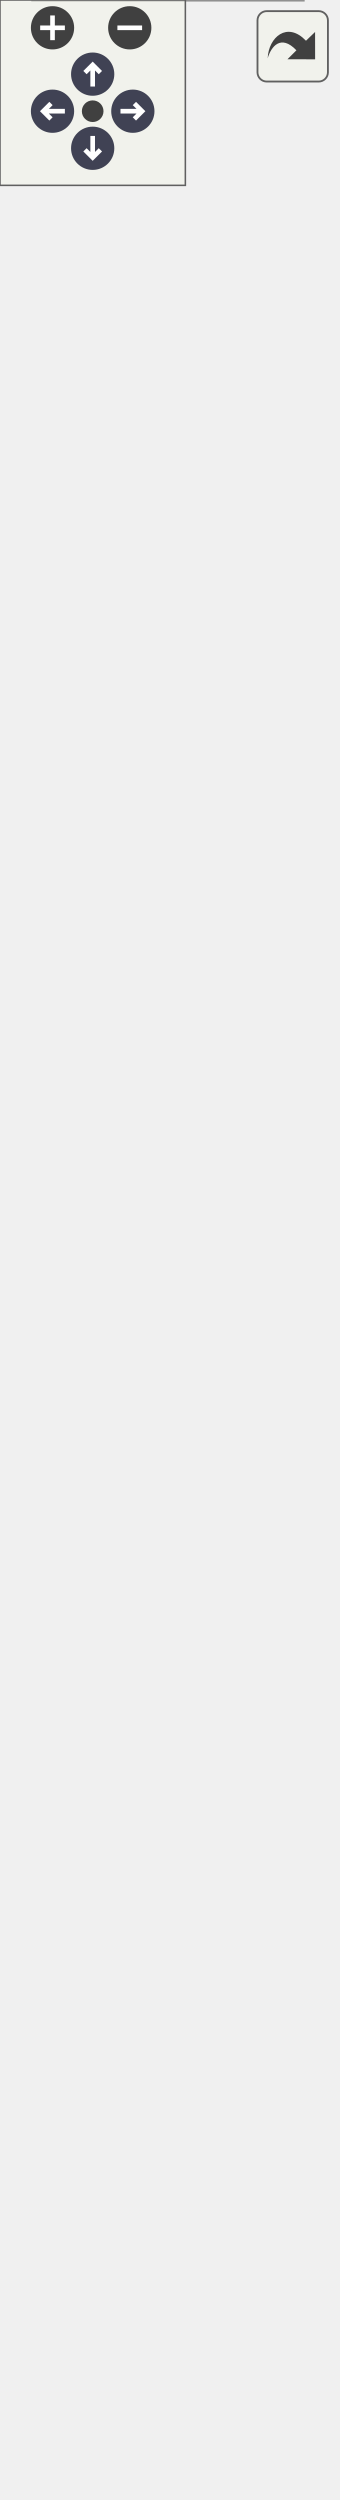
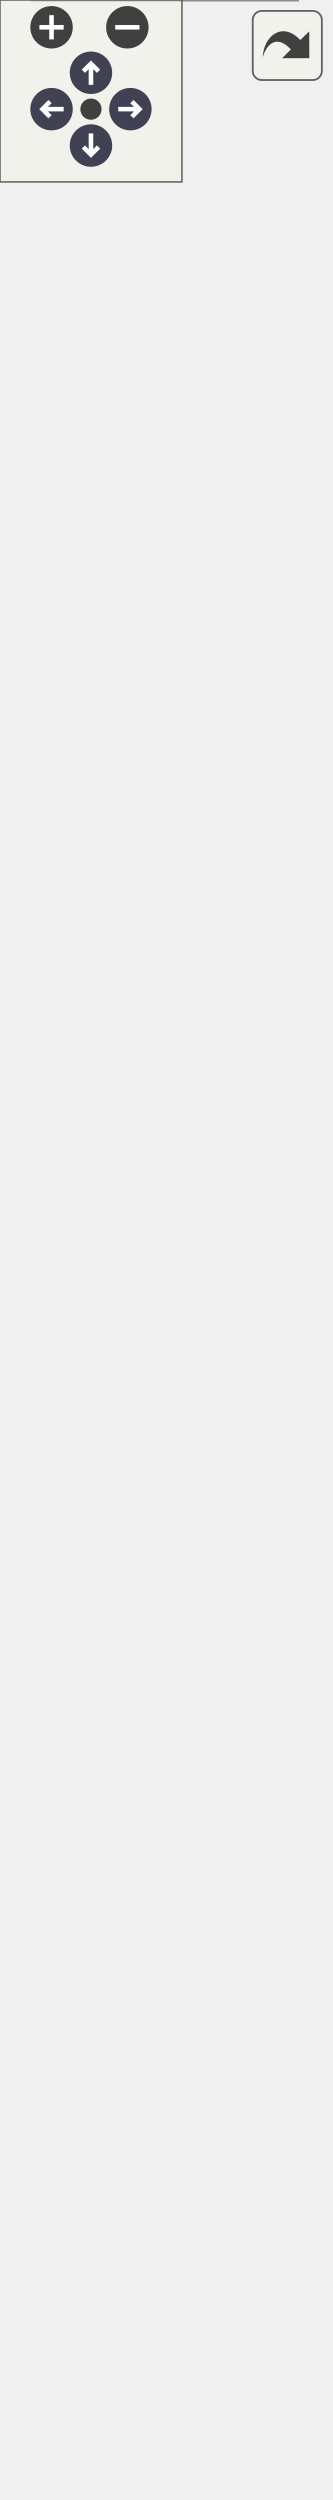
<svg xmlns="http://www.w3.org/2000/svg" xmlns:xlink="http://www.w3.org/1999/xlink" id="main" version="1.1" xml:space="preserve">
  <style type="text/css">
.node, .edge {opacity: 0.7;}
.node.selected, .edge.selected {opacity: 1;}
.edge:hover path { stroke: red; }
.edge:hover polygon { stroke: red; fill: red; }
</style>
  <defs>
    <circle id="rim" cx="0" cy="0" r="7" />
    <circle id="rim2" cx="0" cy="0" r="3.5" />
    <g id="zoomPlus">
      <use xlink:href="#rim" fill="#404040">
        <set attributeName="fill" to="#808080" begin="zoomplus.mouseover" end="zoomplus.mouseout" />
      </use>
      <path d="M-4,0h8M0,-4v8" fill="none" stroke="white" stroke-width="1.5" pointer-events="none" />
    </g>
    <g id="zoomMin">
      <use xlink:href="#rim" fill="#404040">
        <set attributeName="fill" to="#808080" begin="zoomminus.mouseover" end="zoomminus.mouseout" />
      </use>
      <path d="M-4,0h8" fill="none" stroke="white" stroke-width="1.5" pointer-events="none" />
    </g>
    <g id="arrowUp" transform="translate(30 24)">
      <use xlink:href="#rim" />
      <path pointer-events="none" fill="none" stroke="white" stroke-width="1.5" d="M0,-3.0v7 M-2.5,-0.5L0,-3.0L2.5,-0.5" />
    </g>
    <g id="arrowRight" transform="rotate(90) translate(36 -43)">
      <use xlink:href="#rim" />
      <path pointer-events="none" fill="none" stroke="white" stroke-width="1.5" d="M0,-3.0v7 M-2.5,-0.5L0,-3.0L2.5,-0.5" />
    </g>
    <g id="arrowDown" transform="rotate(180) translate(-30 -48)">
      <use xlink:href="#rim" />
      <path pointer-events="none" fill="none" stroke="white" stroke-width="1.5" d="M0,-3.0v7 M-2.5,-0.5L0,-3.0L2.5,-0.5" />
    </g>
    <g id="arrowLeft" transform="rotate(270) translate(-36 17)">
      <use xlink:href="#rim" />
      <path pointer-events="none" fill="none" stroke="white" stroke-width="1.5" d="M0,-3.0v7 M-2.5,-0.5L0,-3.0L2.5,-0.5" />
    </g>
    <g id="resetDef">
      <use xlink:href="#rim2" fill="#404040">
        <set attributeName="fill" to="#808080" begin="reset.mouseover" end="reset.mouseout" />
      </use>
    </g>
  </defs>
  <svg id="graph" class="graph">
    <g id="viewport">
      <g id="Node000001" class="node">
        <g id="a_Node000001">
          <a xlink:title=" ">
            <polygon fill="#999999" stroke="none" points="98.12,-76.25 10.62,-76.25 10.62,0 98.12,0 98.12,-76.25" />
            <text text-anchor="start" x="14.62" y="-62.75" font-family="Helvetica,sans-Serif" font-size="10.00">stackchan::display</text>
            <text text-anchor="start" x="30" y="-51.5" font-family="Helvetica,sans-Serif" font-size="10.00">::EllipseEye</text>
            <text text-anchor="start" x="52.88" y="-36.25" font-family="Helvetica,sans-Serif" font-size="10.00"> </text>
            <text text-anchor="start" x="20.94" y="-21" font-family="Helvetica,sans-Serif" font-size="10.00">+</text>
            <text text-anchor="start" x="37.25" y="-21" font-family="Helvetica,sans-Serif" font-size="10.00">draw()</text>
            <text text-anchor="start" x="20.94" y="-5.75" font-family="Helvetica,sans-Serif" font-size="10.00">+</text>
            <text text-anchor="start" x="37.25" y="-5.75" font-family="Helvetica,sans-Serif" font-size="10.00">BaseEye()</text>
            <polygon fill="#666666" stroke="#666666" points="10.62,-47.75 10.62,-47.75 98.12,-47.75 98.12,-47.75 10.62,-47.75" />
            <polygon fill="#666666" stroke="#666666" points="10.62,-32.5 10.62,-32.5 98.12,-32.5 98.12,-32.5 10.62,-32.5" />
            <polygon fill="none" stroke="#666666" points="10.62,0 10.62,-76.25 98.12,-76.25 98.12,0 10.62,0" />
          </a>
        </g>
      </g>
      <g id="Node000002" class="node">
        <g id="a_Node000002">
          <a xlink:href="classstackchan_1_1display_1_1_base_eye.html" target="_top" xlink:title="Base class for Eye, draw nothing.">
-             <polygon fill="white" stroke="none" points="108.75,-310.5 0,-310.5 0,-112.25 108.75,-112.25 108.75,-310.5" />
-             <text text-anchor="start" x="14.62" y="-297" font-family="Helvetica,sans-Serif" font-size="10.00">stackchan::display</text>
-             <text text-anchor="start" x="33" y="-285.75" font-family="Helvetica,sans-Serif" font-size="10.00">::BaseEye</text>
+             <polygon fill="white" stroke="none" points="108.75,-325.75 0,-325.75 0,-112.25 108.75,-112.25 108.75,-325.75" />
+             <text text-anchor="start" x="14.62" y="-312.25" font-family="Helvetica,sans-Serif" font-size="10.00">stackchan::display</text>
+             <text text-anchor="start" x="33" y="-301" font-family="Helvetica,sans-Serif" font-size="10.00">::BaseEye</text>
+             <text text-anchor="start" x="4.38" y="-285.75" font-family="Helvetica,sans-Serif" font-size="10.00">#</text>
+             <text text-anchor="start" x="14" y="-285.75" font-family="Helvetica,sans-Serif" font-size="10.00">is_left_</text>
            <text text-anchor="start" x="4.38" y="-270.5" font-family="Helvetica,sans-Serif" font-size="10.00">#</text>
-             <text text-anchor="start" x="14" y="-270.5" font-family="Helvetica,sans-Serif" font-size="10.00">is_left_</text>
+             <text text-anchor="start" x="14" y="-270.5" font-family="Helvetica,sans-Serif" font-size="10.00">gaze_</text>
            <text text-anchor="start" x="4.38" y="-255.25" font-family="Helvetica,sans-Serif" font-size="10.00">#</text>
-             <text text-anchor="start" x="14" y="-255.25" font-family="Helvetica,sans-Serif" font-size="10.00">gaze_</text>
+             <text text-anchor="start" x="14" y="-255.25" font-family="Helvetica,sans-Serif" font-size="10.00">iris_position_</text>
            <text text-anchor="start" x="4.38" y="-240" font-family="Helvetica,sans-Serif" font-size="10.00">#</text>
-             <text text-anchor="start" x="14" y="-240" font-family="Helvetica,sans-Serif" font-size="10.00">iris_position_</text>
+             <text text-anchor="start" x="14" y="-240" font-family="Helvetica,sans-Serif" font-size="10.00">milli_sec_</text>
            <text text-anchor="start" x="4.38" y="-224.75" font-family="Helvetica,sans-Serif" font-size="10.00">#</text>
-             <text text-anchor="start" x="14" y="-224.75" font-family="Helvetica,sans-Serif" font-size="10.00">milli_sec_</text>
+             <text text-anchor="start" x="14" y="-224.75" font-family="Helvetica,sans-Serif" font-size="10.00">last_saccade_millis_</text>
            <text text-anchor="start" x="4.38" y="-209.5" font-family="Helvetica,sans-Serif" font-size="10.00">#</text>
-             <text text-anchor="start" x="14" y="-209.5" font-family="Helvetica,sans-Serif" font-size="10.00">last_saccade_millis_</text>
+             <text text-anchor="start" x="14" y="-209.5" font-family="Helvetica,sans-Serif" font-size="10.00">saccade_interval_</text>
            <text text-anchor="start" x="4.38" y="-194.25" font-family="Helvetica,sans-Serif" font-size="10.00">#</text>
-             <text text-anchor="start" x="14" y="-194.25" font-family="Helvetica,sans-Serif" font-size="10.00">saccade_interval_</text>
-             <text text-anchor="start" x="4.38" y="-179" font-family="Helvetica,sans-Serif" font-size="10.00">#</text>
-             <text text-anchor="start" x="14" y="-179" font-family="Helvetica,sans-Serif" font-size="10.00">saccade_noise_</text>
-             <text text-anchor="start" x="4" y="-163.75" font-family="Helvetica,sans-Serif" font-size="10.00">+</text>
-             <text text-anchor="start" x="14" y="-163.75" font-family="Helvetica,sans-Serif" font-size="10.00">BaseEye()</text>
+             <text text-anchor="start" x="14" y="-194.25" font-family="Helvetica,sans-Serif" font-size="10.00">saccade_noise_</text>
+             <text text-anchor="start" x="4" y="-179" font-family="Helvetica,sans-Serif" font-size="10.00">+</text>
+             <text text-anchor="start" x="14" y="-179" font-family="Helvetica,sans-Serif" font-size="10.00">BaseEye()</text>
+             <text text-anchor="start" x="4.38" y="-163.75" font-family="Helvetica,sans-Serif" font-size="10.00">#</text>
+             <text text-anchor="start" x="14" y="-163.75" font-family="Helvetica,sans-Serif" font-size="10.00">updateGaze()</text>
            <text text-anchor="start" x="4.38" y="-148.5" font-family="Helvetica,sans-Serif" font-size="10.00">#</text>
-             <text text-anchor="start" x="14" y="-148.5" font-family="Helvetica,sans-Serif" font-size="10.00">updateGaze()</text>
+             <text text-anchor="start" x="14" y="-148.5" font-family="Helvetica,sans-Serif" font-size="10.00">updateSaccade()</text>
            <text text-anchor="start" x="4.38" y="-133.25" font-family="Helvetica,sans-Serif" font-size="10.00">#</text>
-             <text text-anchor="start" x="14" y="-133.25" font-family="Helvetica,sans-Serif" font-size="10.00">updateSaccade()</text>
+             <text text-anchor="start" x="14" y="-133.25" font-family="Helvetica,sans-Serif" font-size="10.00">calculateOpenRatio()</text>
            <text text-anchor="start" x="4.38" y="-118" font-family="Helvetica,sans-Serif" font-size="10.00">#</text>
-             <text text-anchor="start" x="14" y="-118" font-family="Helvetica,sans-Serif" font-size="10.00">calculateOpenRatio()</text>
-             <polygon fill="#666666" stroke="#666666" points="0,-282 0,-282 108.75,-282 108.75,-282 0,-282" />
-             <polygon fill="#666666" stroke="#666666" points="0,-175.25 0,-175.25 12,-175.25 12,-175.25 0,-175.25" />
-             <polygon fill="#666666" stroke="#666666" points="12,-175.25 12,-175.25 108.75,-175.25 108.75,-175.25 12,-175.25" />
-             <polygon fill="none" stroke="#666666" points="0,-112.25 0,-310.5 108.75,-310.5 108.75,-112.25 0,-112.25" />
+             <text text-anchor="start" x="14" y="-118" font-family="Helvetica,sans-Serif" font-size="10.00">drawLowerEyelid()</text>
+             <polygon fill="#666666" stroke="#666666" points="0,-297.25 0,-297.25 108.75,-297.25 108.75,-297.25 0,-297.25" />
+             <polygon fill="#666666" stroke="#666666" points="0,-190.5 0,-190.5 12,-190.5 12,-190.5 0,-190.5" />
+             <polygon fill="#666666" stroke="#666666" points="12,-190.5 12,-190.5 108.75,-190.5 108.75,-190.5 12,-190.5" />
+             <polygon fill="none" stroke="#666666" points="0,-112.25 0,-325.75 108.75,-325.75 108.75,-112.25 0,-112.25" />
          </a>
        </g>
      </g>
      <g id="edge1_Node000001_Node000002" class="edge">
        <g id="a_edge1_Node000001_Node000002">
          <a xlink:title=" ">
-             <path fill="none" stroke="#63b8ff" d="M54.38,-101.24C54.38,-92.28 54.38,-83.7 54.38,-75.93" />
-             <polygon fill="none" stroke="#63b8ff" points="50.88,-101.23 54.38,-111.23 57.88,-101.23 50.88,-101.23" />
+             <path fill="none" stroke="#63b8ff" d="M54.38,-100.96C54.38,-92.09 54.38,-83.61 54.38,-75.93" />
+             <polygon fill="none" stroke="#63b8ff" points="50.88,-100.88 54.38,-110.88 57.88,-100.88 50.88,-100.88" />
          </a>
        </g>
      </g>
      <g id="Node000003" class="node">
        <g id="a_Node000003">
          <a xlink:href="classstackchan_1_1display_1_1_facial_drawable.html" target="_top" xlink:title=" ">
-             <polygon fill="white" stroke="none" points="98.12,-438 10.62,-438 10.62,-346.5 98.12,-346.5 98.12,-438" />
-             <text text-anchor="start" x="14.62" y="-424.5" font-family="Helvetica,sans-Serif" font-size="10.00">stackchan::display</text>
-             <text text-anchor="start" x="18.75" y="-413.25" font-family="Helvetica,sans-Serif" font-size="10.00">::FacialDrawable</text>
-             <text text-anchor="start" x="52.88" y="-398" font-family="Helvetica,sans-Serif" font-size="10.00"> </text>
+             <polygon fill="white" stroke="none" points="98.12,-453.25 10.62,-453.25 10.62,-361.75 98.12,-361.75 98.12,-453.25" />
+             <text text-anchor="start" x="14.62" y="-439.75" font-family="Helvetica,sans-Serif" font-size="10.00">stackchan::display</text>
+             <text text-anchor="start" x="18.75" y="-428.5" font-family="Helvetica,sans-Serif" font-size="10.00">::FacialDrawable</text>
+             <text text-anchor="start" x="52.88" y="-413.25" font-family="Helvetica,sans-Serif" font-size="10.00"> </text>
+             <text text-anchor="start" x="20.38" y="-398" font-family="Helvetica,sans-Serif" font-size="10.00">+</text>
+             <text text-anchor="start" x="36.12" y="-398" font-family="Helvetica,sans-Serif" font-size="10.00">draw()</text>
            <text text-anchor="start" x="20.38" y="-382.75" font-family="Helvetica,sans-Serif" font-size="10.00">+</text>
-             <text text-anchor="start" x="36.12" y="-382.75" font-family="Helvetica,sans-Serif" font-size="10.00">draw()</text>
+             <text text-anchor="start" x="36.12" y="-382.75" font-family="Helvetica,sans-Serif" font-size="10.00">Drawable()</text>
            <text text-anchor="start" x="20.38" y="-367.5" font-family="Helvetica,sans-Serif" font-size="10.00">+</text>
            <text text-anchor="start" x="36.12" y="-367.5" font-family="Helvetica,sans-Serif" font-size="10.00">Drawable()</text>
-             <text text-anchor="start" x="20.38" y="-352.25" font-family="Helvetica,sans-Serif" font-size="10.00">+</text>
-             <text text-anchor="start" x="36.12" y="-352.25" font-family="Helvetica,sans-Serif" font-size="10.00">Drawable()</text>
+             <polygon fill="#bfbfbf" stroke="#bfbfbf" points="10.62,-424.75 10.62,-424.75 98.12,-424.75 98.12,-424.75 10.62,-424.75" />
            <polygon fill="#bfbfbf" stroke="#bfbfbf" points="10.62,-409.5 10.62,-409.5 98.12,-409.5 98.12,-409.5 10.62,-409.5" />
-             <polygon fill="#bfbfbf" stroke="#bfbfbf" points="10.62,-394.25 10.62,-394.25 98.12,-394.25 98.12,-394.25 10.62,-394.25" />
-             <polygon fill="none" stroke="#bfbfbf" points="10.62,-346.5 10.62,-438 98.12,-438 98.12,-346.5 10.62,-346.5" />
+             <polygon fill="none" stroke="#bfbfbf" points="10.62,-361.75 10.62,-453.25 98.12,-453.25 98.12,-361.75 10.62,-361.75" />
          </a>
        </g>
      </g>
      <g id="edge2_Node000002_Node000003" class="edge">
        <g id="a_edge2_Node000002_Node000003">
          <a xlink:title=" ">
-             <path fill="none" stroke="#63b8ff" d="M54.38,-335.2C54.38,-327.21 54.38,-318.81 54.38,-310.3" />
-             <polygon fill="none" stroke="#63b8ff" points="50.88,-335.06 54.38,-345.06 57.88,-335.06 50.88,-335.06" />
+             <path fill="none" stroke="#63b8ff" d="M54.38,-350.52C54.38,-342.58 54.38,-334.19 54.38,-325.67" />
+             <polygon fill="none" stroke="#63b8ff" points="50.88,-350.32 54.38,-360.32 57.88,-350.32 50.88,-350.32" />
          </a>
        </g>
      </g>
      <g id="Node000004" class="node">
        <g id="a_Node000004">
          <a xlink:href="classstackchan_1_1display_1_1_drawable.html" target="_top" xlink:title=" ">
-             <polygon fill="white" stroke="none" points="105,-748.5 3.75,-748.5 3.75,-474 105,-474 105,-748.5" />
-             <text text-anchor="start" x="14.62" y="-735" font-family="Helvetica,sans-Serif" font-size="10.00">stackchan::display</text>
-             <text text-anchor="start" x="31.88" y="-723.75" font-family="Helvetica,sans-Serif" font-size="10.00">::Drawable</text>
+             <polygon fill="white" stroke="none" points="105,-763.75 3.75,-763.75 3.75,-489.25 105,-489.25 105,-763.75" />
+             <text text-anchor="start" x="14.62" y="-750.25" font-family="Helvetica,sans-Serif" font-size="10.00">stackchan::display</text>
+             <text text-anchor="start" x="31.88" y="-739" font-family="Helvetica,sans-Serif" font-size="10.00">::Drawable</text>
+             <text text-anchor="start" x="8.12" y="-723.75" font-family="Helvetica,sans-Serif" font-size="10.00">#</text>
+             <text text-anchor="start" x="17.75" y="-723.75" font-family="Helvetica,sans-Serif" font-size="10.00">position_</text>
            <text text-anchor="start" x="8.12" y="-708.5" font-family="Helvetica,sans-Serif" font-size="10.00">#</text>
-             <text text-anchor="start" x="17.75" y="-708.5" font-family="Helvetica,sans-Serif" font-size="10.00">position_</text>
+             <text text-anchor="start" x="17.75" y="-708.5" font-family="Helvetica,sans-Serif" font-size="10.00">rotation_</text>
            <text text-anchor="start" x="8.12" y="-693.25" font-family="Helvetica,sans-Serif" font-size="10.00">#</text>
-             <text text-anchor="start" x="17.75" y="-693.25" font-family="Helvetica,sans-Serif" font-size="10.00">rotation_</text>
+             <text text-anchor="start" x="17.75" y="-693.25" font-family="Helvetica,sans-Serif" font-size="10.00">size_</text>
            <text text-anchor="start" x="8.12" y="-678" font-family="Helvetica,sans-Serif" font-size="10.00">#</text>
-             <text text-anchor="start" x="17.75" y="-678" font-family="Helvetica,sans-Serif" font-size="10.00">size_</text>
+             <text text-anchor="start" x="17.75" y="-678" font-family="Helvetica,sans-Serif" font-size="10.00">visible_</text>
            <text text-anchor="start" x="8.12" y="-662.75" font-family="Helvetica,sans-Serif" font-size="10.00">#</text>
-             <text text-anchor="start" x="17.75" y="-662.75" font-family="Helvetica,sans-Serif" font-size="10.00">visible_</text>
-             <text text-anchor="start" x="8.12" y="-647.5" font-family="Helvetica,sans-Serif" font-size="10.00">#</text>
-             <text text-anchor="start" x="17.75" y="-647.5" font-family="Helvetica,sans-Serif" font-size="10.00">ignore_expression_</text>
+             <text text-anchor="start" x="17.75" y="-662.75" font-family="Helvetica,sans-Serif" font-size="10.00">ignore_expression_</text>
+             <text text-anchor="start" x="7.75" y="-647.5" font-family="Helvetica,sans-Serif" font-size="10.00">+</text>
+             <text text-anchor="start" x="17.75" y="-647.5" font-family="Helvetica,sans-Serif" font-size="10.00">Drawable()</text>
            <text text-anchor="start" x="7.75" y="-632.25" font-family="Helvetica,sans-Serif" font-size="10.00">+</text>
            <text text-anchor="start" x="17.75" y="-632.25" font-family="Helvetica,sans-Serif" font-size="10.00">Drawable()</text>
            <text text-anchor="start" x="7.75" y="-617" font-family="Helvetica,sans-Serif" font-size="10.00">+</text>
-             <text text-anchor="start" x="17.75" y="-617" font-family="Helvetica,sans-Serif" font-size="10.00">Drawable()</text>
+             <text text-anchor="start" x="17.75" y="-617" font-family="Helvetica,sans-Serif" font-size="10.00">~Drawable()</text>
            <text text-anchor="start" x="7.75" y="-601.75" font-family="Helvetica,sans-Serif" font-size="10.00">+</text>
-             <text text-anchor="start" x="17.75" y="-601.75" font-family="Helvetica,sans-Serif" font-size="10.00">~Drawable()</text>
+             <text text-anchor="start" x="17.75" y="-601.75" font-family="Helvetica,sans-Serif" font-size="10.00">setPosition()</text>
            <text text-anchor="start" x="7.75" y="-586.5" font-family="Helvetica,sans-Serif" font-size="10.00">+</text>
-             <text text-anchor="start" x="17.75" y="-586.5" font-family="Helvetica,sans-Serif" font-size="10.00">setPosition()</text>
+             <text text-anchor="start" x="17.75" y="-586.5" font-family="Helvetica,sans-Serif" font-size="10.00">getPosition()</text>
            <text text-anchor="start" x="7.75" y="-571.25" font-family="Helvetica,sans-Serif" font-size="10.00">+</text>
-             <text text-anchor="start" x="17.75" y="-571.25" font-family="Helvetica,sans-Serif" font-size="10.00">getPosition()</text>
+             <text text-anchor="start" x="17.75" y="-571.25" font-family="Helvetica,sans-Serif" font-size="10.00">setRotation()</text>
            <text text-anchor="start" x="7.75" y="-556" font-family="Helvetica,sans-Serif" font-size="10.00">+</text>
-             <text text-anchor="start" x="17.75" y="-556" font-family="Helvetica,sans-Serif" font-size="10.00">setRotation()</text>
+             <text text-anchor="start" x="17.75" y="-556" font-family="Helvetica,sans-Serif" font-size="10.00">getRotation()</text>
            <text text-anchor="start" x="7.75" y="-540.75" font-family="Helvetica,sans-Serif" font-size="10.00">+</text>
-             <text text-anchor="start" x="17.75" y="-540.75" font-family="Helvetica,sans-Serif" font-size="10.00">getRotation()</text>
+             <text text-anchor="start" x="17.75" y="-540.75" font-family="Helvetica,sans-Serif" font-size="10.00">setSize()</text>
            <text text-anchor="start" x="7.75" y="-525.5" font-family="Helvetica,sans-Serif" font-size="10.00">+</text>
-             <text text-anchor="start" x="17.75" y="-525.5" font-family="Helvetica,sans-Serif" font-size="10.00">setSize()</text>
+             <text text-anchor="start" x="17.75" y="-525.5" font-family="Helvetica,sans-Serif" font-size="10.00">getSize()</text>
            <text text-anchor="start" x="7.75" y="-510.25" font-family="Helvetica,sans-Serif" font-size="10.00">+</text>
-             <text text-anchor="start" x="17.75" y="-510.25" font-family="Helvetica,sans-Serif" font-size="10.00">getSize()</text>
-             <text text-anchor="start" x="7.75" y="-495" font-family="Helvetica,sans-Serif" font-size="10.00">+</text>
-             <text text-anchor="start" x="17.75" y="-495" font-family="Helvetica,sans-Serif" font-size="10.00">setVisible()</text>
-             <text text-anchor="start" x="17.75" y="-479.75" font-family="Helvetica,sans-Serif" font-size="10.00">and 7 more...</text>
-             <polygon fill="#bfbfbf" stroke="#bfbfbf" points="3.75,-720 3.75,-720 105,-720 105,-720 3.75,-720" />
-             <polygon fill="#bfbfbf" stroke="#bfbfbf" points="3.75,-643.75 3.75,-643.75 15.75,-643.75 15.75,-643.75 3.75,-643.75" />
-             <polygon fill="#bfbfbf" stroke="#bfbfbf" points="15.75,-643.75 15.75,-643.75 105,-643.75 105,-643.75 15.75,-643.75" />
-             <polygon fill="none" stroke="#bfbfbf" points="3.75,-474 3.75,-748.5 105,-748.5 105,-474 3.75,-474" />
+             <text text-anchor="start" x="17.75" y="-510.25" font-family="Helvetica,sans-Serif" font-size="10.00">setVisible()</text>
+             <text text-anchor="start" x="17.75" y="-495" font-family="Helvetica,sans-Serif" font-size="10.00">and 7 more...</text>
+             <polygon fill="#bfbfbf" stroke="#bfbfbf" points="3.75,-735.25 3.75,-735.25 105,-735.25 105,-735.25 3.75,-735.25" />
+             <polygon fill="#bfbfbf" stroke="#bfbfbf" points="3.75,-659 3.75,-659 15.75,-659 15.75,-659 3.75,-659" />
+             <polygon fill="#bfbfbf" stroke="#bfbfbf" points="15.75,-659 15.75,-659 105,-659 105,-659 15.75,-659" />
+             <polygon fill="none" stroke="#bfbfbf" points="3.75,-489.25 3.75,-763.75 105,-763.75 105,-489.25 3.75,-489.25" />
          </a>
        </g>
      </g>
      <g id="edge3_Node000003_Node000004" class="edge">
        <g id="a_edge3_Node000003_Node000004">
          <a xlink:title=" ">
-             <path fill="none" stroke="#63b8ff" d="M54.38,-462.7C54.38,-453.88 54.38,-445.46 54.38,-437.72" />
-             <polygon fill="none" stroke="#63b8ff" points="50.88,-462.54 54.38,-472.54 57.88,-462.54 50.88,-462.54" />
+             <path fill="none" stroke="#63b8ff" d="M54.38,-477.95C54.38,-469.13 54.38,-460.71 54.38,-452.97" />
+             <polygon fill="none" stroke="#63b8ff" points="50.88,-477.79 54.38,-487.79 57.88,-477.79 50.88,-477.79" />
          </a>
        </g>
      </g>
    </g>
  </svg>
  <g id="navigator" transform="translate(0 0)" fill="#404254">
    <rect fill="#f2f5e9" fill-opacity="0.5" stroke="#606060" stroke-width=".5" x="0" y="0" width="60" height="60" />
    <use id="zoomplus" xlink:href="#zoomPlus" x="17" y="9" />
    <use id="zoomminus" xlink:href="#zoomMin" x="42" y="9" />
    <use id="reset" xlink:href="#resetDef" x="30" y="36" />
    <use id="arrowup" xlink:href="#arrowUp" x="0" y="0" />
    <use id="arrowright" xlink:href="#arrowRight" x="0" y="0" />
    <use id="arrowdown" xlink:href="#arrowDown" x="0" y="0" />
    <use id="arrowleft" xlink:href="#arrowLeft" x="0" y="0" />
  </g>
  <svg viewBox="0 0 15 15" width="100%" height="30px" preserveAspectRatio="xMaxYMin meet">
    <g id="arrow_out" transform="scale(0.3 0.3)">
      <a xlink:href="classstackchan_1_1display_1_1_ellipse_eye__inherit__graph_org.svg" target="_base">
        <rect id="button" ry="5" rx="5" y="6" x="6" height="38" width="38" fill="#f2f5e9" fill-opacity="0.5" stroke="#606060" stroke-width="1.0" />
        <path id="arrow" d="M 11.5,31.437 C 11.94,20.098 22.043,11.323 32.159,21.979 L 37.069,17.246 C 37.069,17.246 37.088,32 37.088,32 L 22.16,31.978 C 22.16,31.978 26.998,27.14 26.998,27.14 C 18.529,18.264 13.292,25.23 11.5,31.437 z" style="fill:#404040;" />
      </a>
    </g>
  </svg>
  <style type="text/css">

[data-mouse-over-selected='false'] { opacity: 0.7; }
[data-mouse-over-selected='true']  { opacity: 1.0; }

</style>
</svg>
